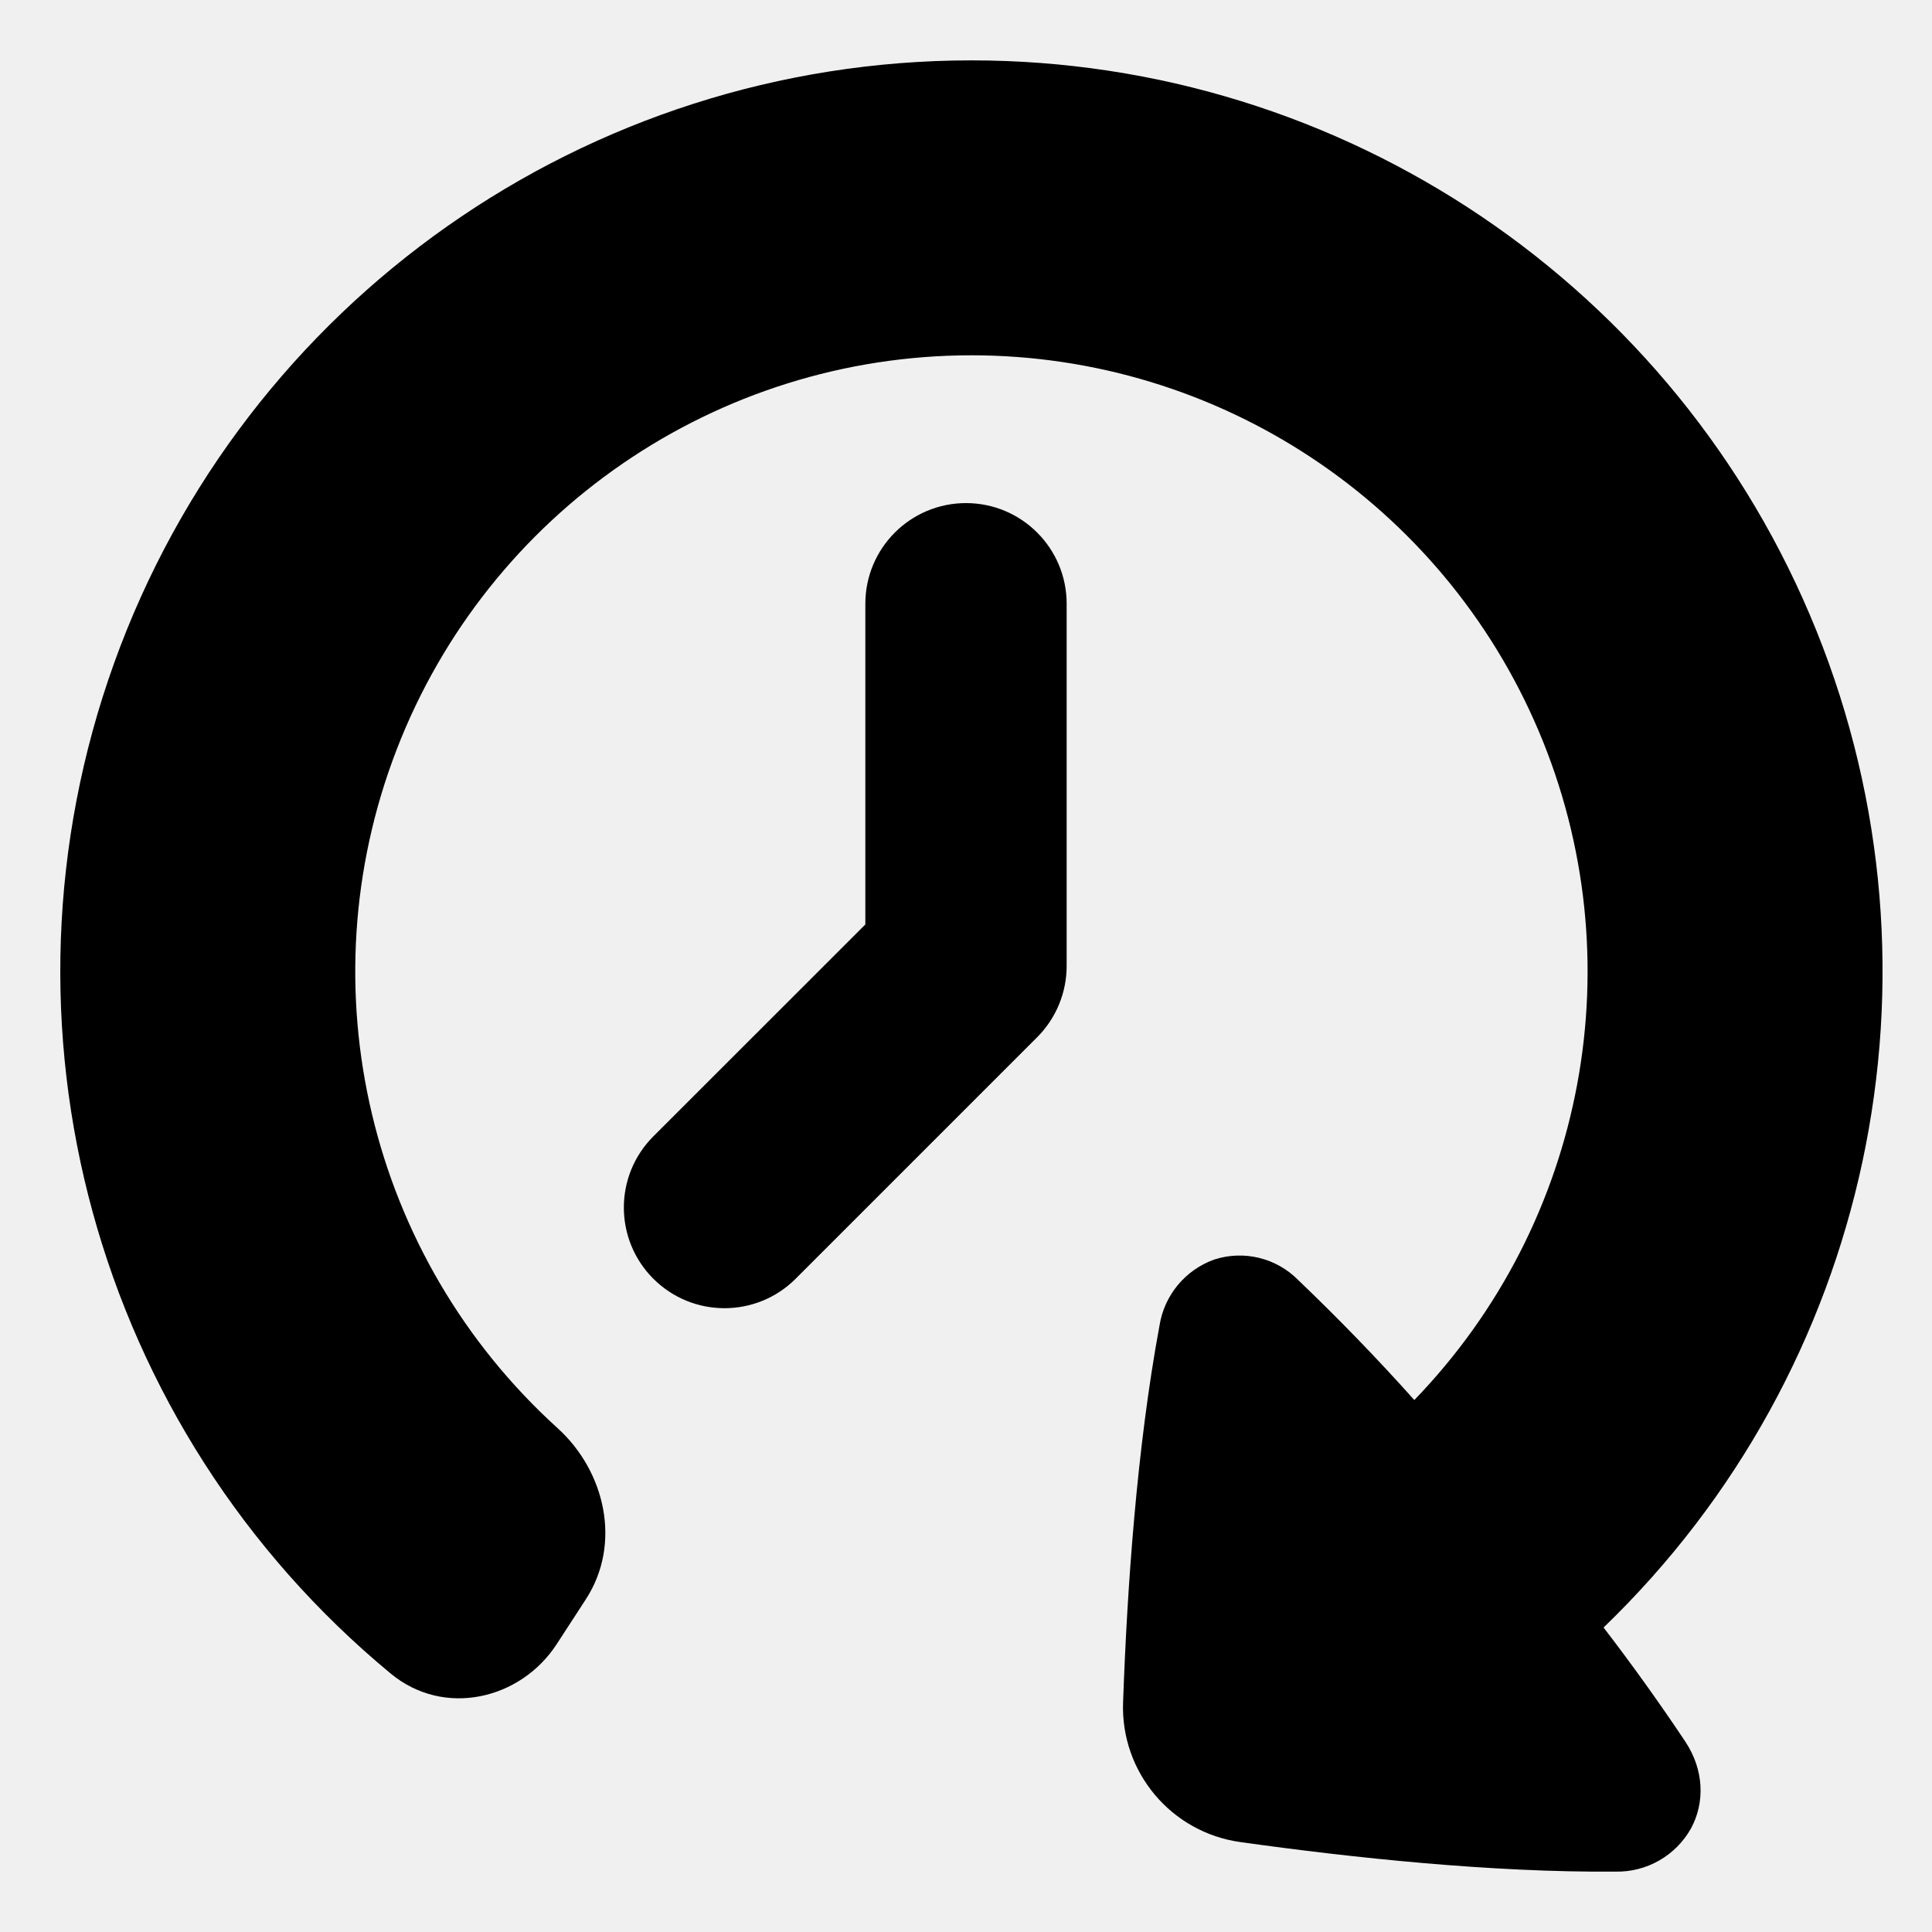
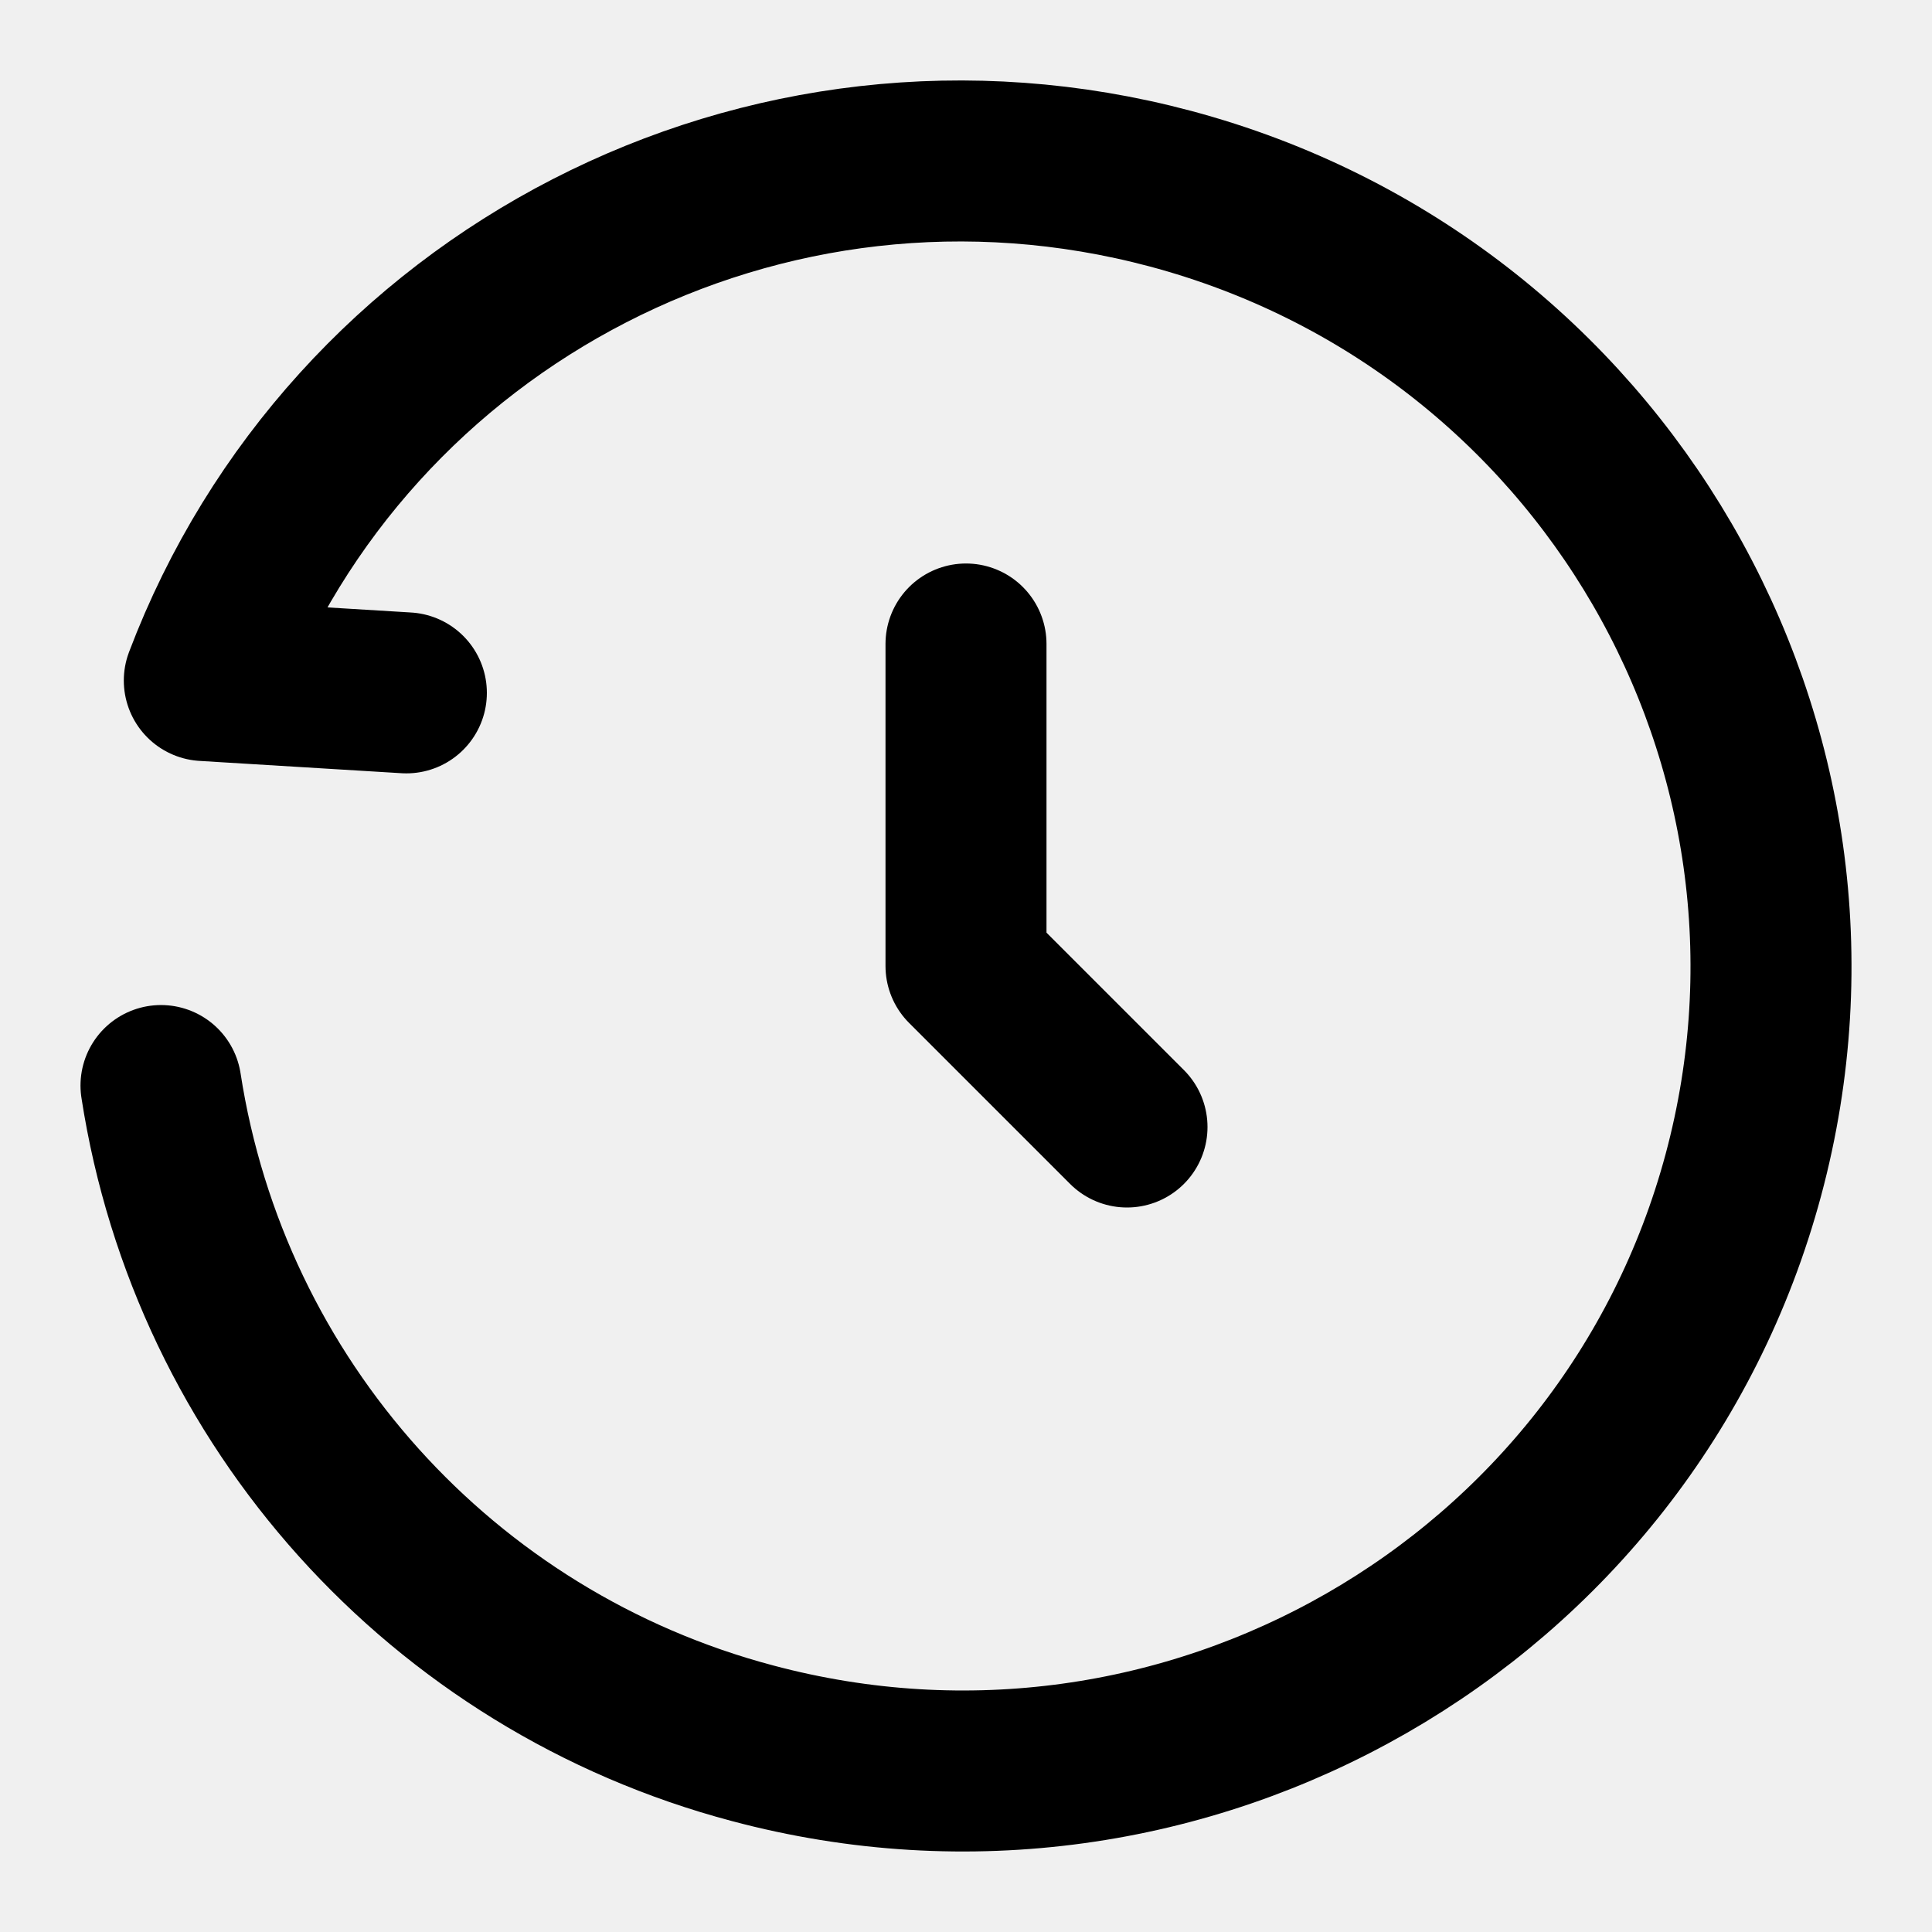
- <svg xmlns="http://www.w3.org/2000/svg" fill="none" viewBox="0 0 20 20">
-   <g clip-path="url(#a)">
-     <path fill="currentColor" fill-rule="evenodd" d="M10.057.625A9.431 9.431 0 0 1 16.6 16.848c.296.385.578.779.847 1.182.194.294.203.63.058.898a.875.875 0 0 1-.78.447c-1.277.01-2.716-.142-3.885-.306a1.409 1.409 0 0 1-1.214-1.446c.042-1.187.143-2.639.377-3.9a.87.87 0 0 1 .569-.685.852.852 0 0 1 .864.21c.418.4.82.814 1.205 1.245a6.38 6.38 0 0 0-4.585-10.815 6.38 6.38 0 0 0-4.283 11.107c.487.441.67 1.192.289 1.775l-.301.463c-.374.572-1.165.758-1.716.302a9.432 9.432 0 0 1 6.01-16.7m.987 5.625a1.041 1.041 0 1 0-2.084 0v3.32l-2.195 2.194a1.041 1.041 0 1 0 1.474 1.473l2.5-2.5a1.044 1.044 0 0 0 .305-.737V6.25Z" clip-rule="evenodd" />
-   </g>
-   <defs>
-     <clipPath id="a">
-       <path fill="#fff" d="M0 0h20v20H0z" />
-     </clipPath>
-   </defs>
+ <svg xmlns="http://www.w3.org/2000/svg" fill="none" color="currentColor" viewBox="0 0 24 24">
+   <path stroke="currentColor" stroke-linecap="round" stroke-linejoin="round" stroke-width="2" d="m5.048 8.607-2.51-.153C4.338 3.704 9.503 1 14.54 2.344c5.364 1.433 8.55 6.917 7.117 12.25-1.434 5.332-6.945 8.494-12.31 7.061A10.036 10.036 0 0 1 2 13.485" />
+   <path stroke="currentColor" stroke-linecap="round" stroke-linejoin="round" stroke-width="2" d="M12 8v4l2 2" />
</svg>
